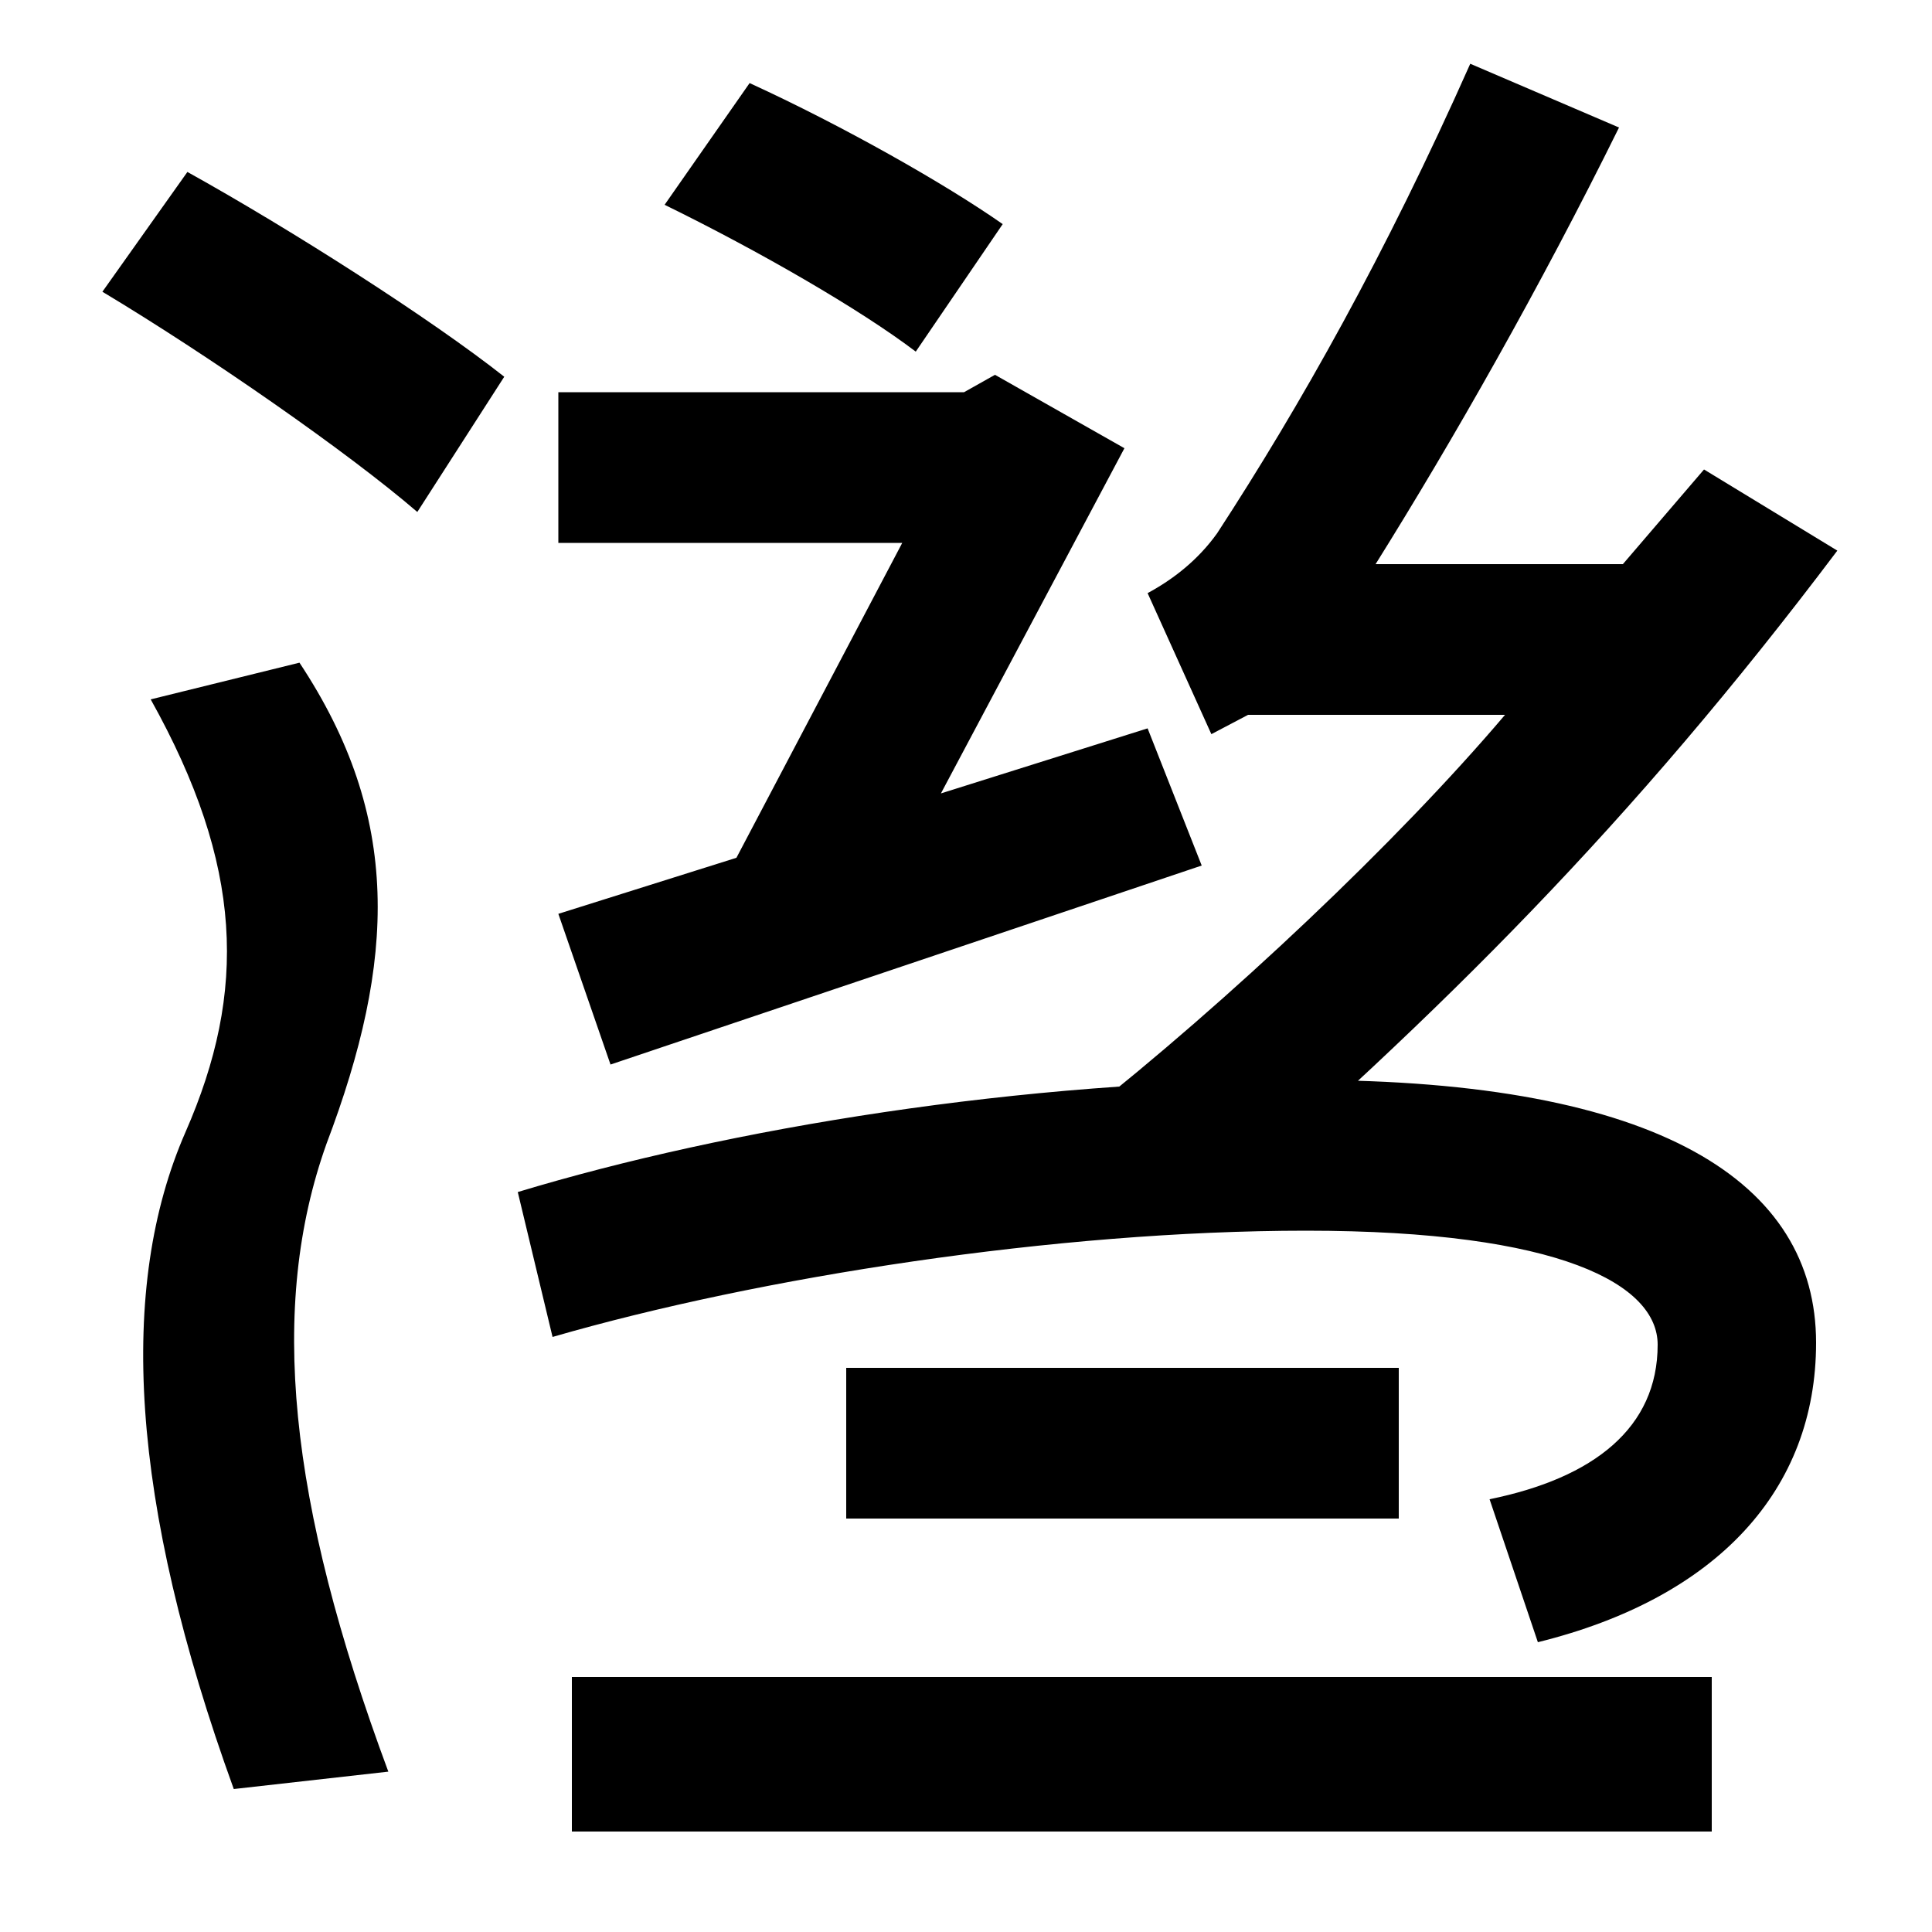
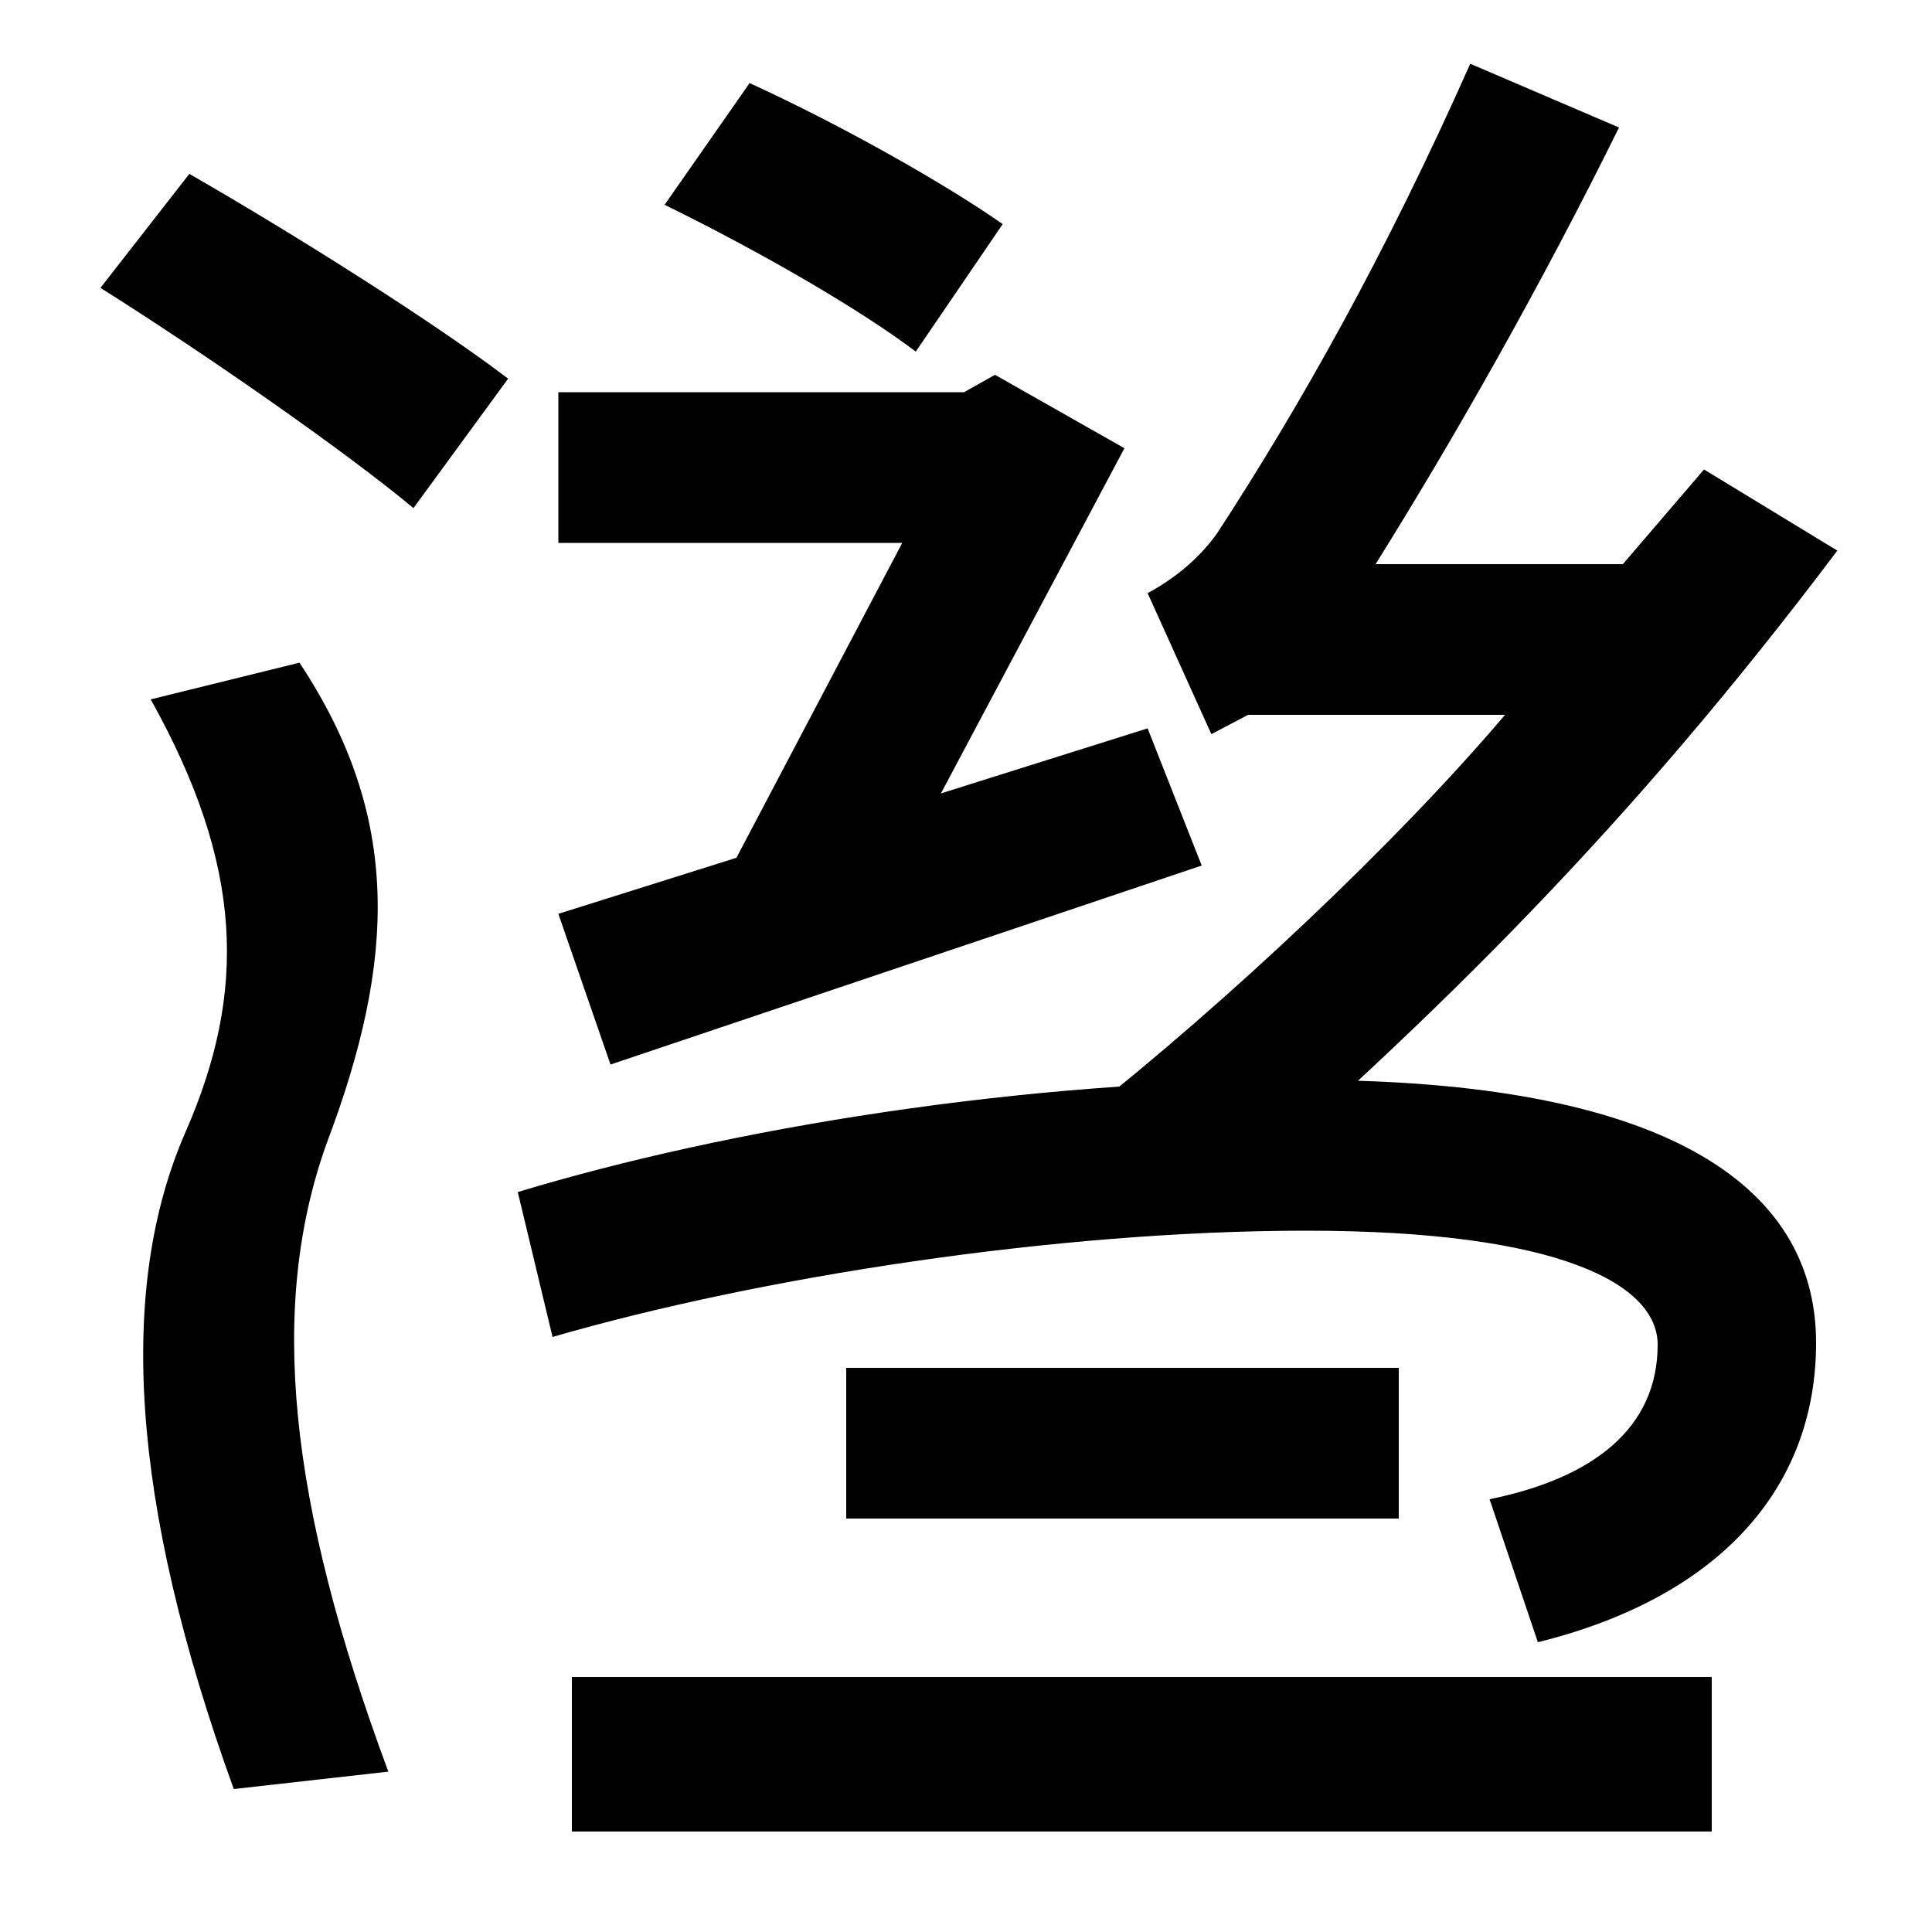
<svg xmlns="http://www.w3.org/2000/svg" width="1000" height="1000">
-   <path d="M121 -46 201 -37C149 103 139 204 169 288C205 383 208 457 155 537L78 518C126 432 128 367 96 294C61 214 67 103 121 -46ZM216 615 261 685C223 715 151 761 97 791L53 729C108 696 180 646 216 615ZM388 837 344 774C393 750 445 720 474 698L519 764C489 785 436 815 388 837ZM358 392 439 379 582 648 515 686 499 677H289V599H467ZM594 503 289 407 316 329 622 432ZM560 302 623 249C746 356 844 453 951 595L882 637L840 588H712C752 652 797 731 838 814L761 847C717 748 673 670 630 604C620 590 607 580 594 573L627 500L646 510H779C723 444 636 362 560 302ZM771 104 796 30C889 53 940 109 940 185C940 268 859 321 676 321C529 321 377 296 268 263L286 188C393 219 547 243 676 243C808 243 858 215 858 184C858 141 825 115 771 104ZM438 172V94H724V172ZM296 12V-68H886V12Z" transform="translate(0, 880) scale(1,-1)" />
+   <path d="M121 -46 201 -37C149 103 139 204 169 288C205 383 208 457 155 537L78 518C126 432 128 367 96 294C61 214 67 103 121 -46ZM214 617 263 684C225 713 152 759 98 790L52 731C106 697 178 647 214 617ZM388 837 344 774C393 750 445 720 474 698L519 764C489 785 436 815 388 837ZM358 392 439 379 582 648 515 686 499 677H289V599H467ZM594 503 289 407 316 329 622 432ZM560 302 623 249C746 356 844 453 951 595L882 637L840 588H712C752 652 797 731 838 814L761 847C717 748 673 670 630 604C620 590 607 580 594 573L627 500L646 510H779C723 444 636 362 560 302ZM771 104 796 30C889 53 940 109 940 185C940 268 859 321 676 321C529 321 377 296 268 263L286 188C393 219 547 243 676 243C808 243 858 215 858 184C858 141 825 115 771 104ZM438 172V94H724V172ZM296 12V-68H886V12Z" transform="translate(0, 880) scale(1,-1)" />
</svg>
